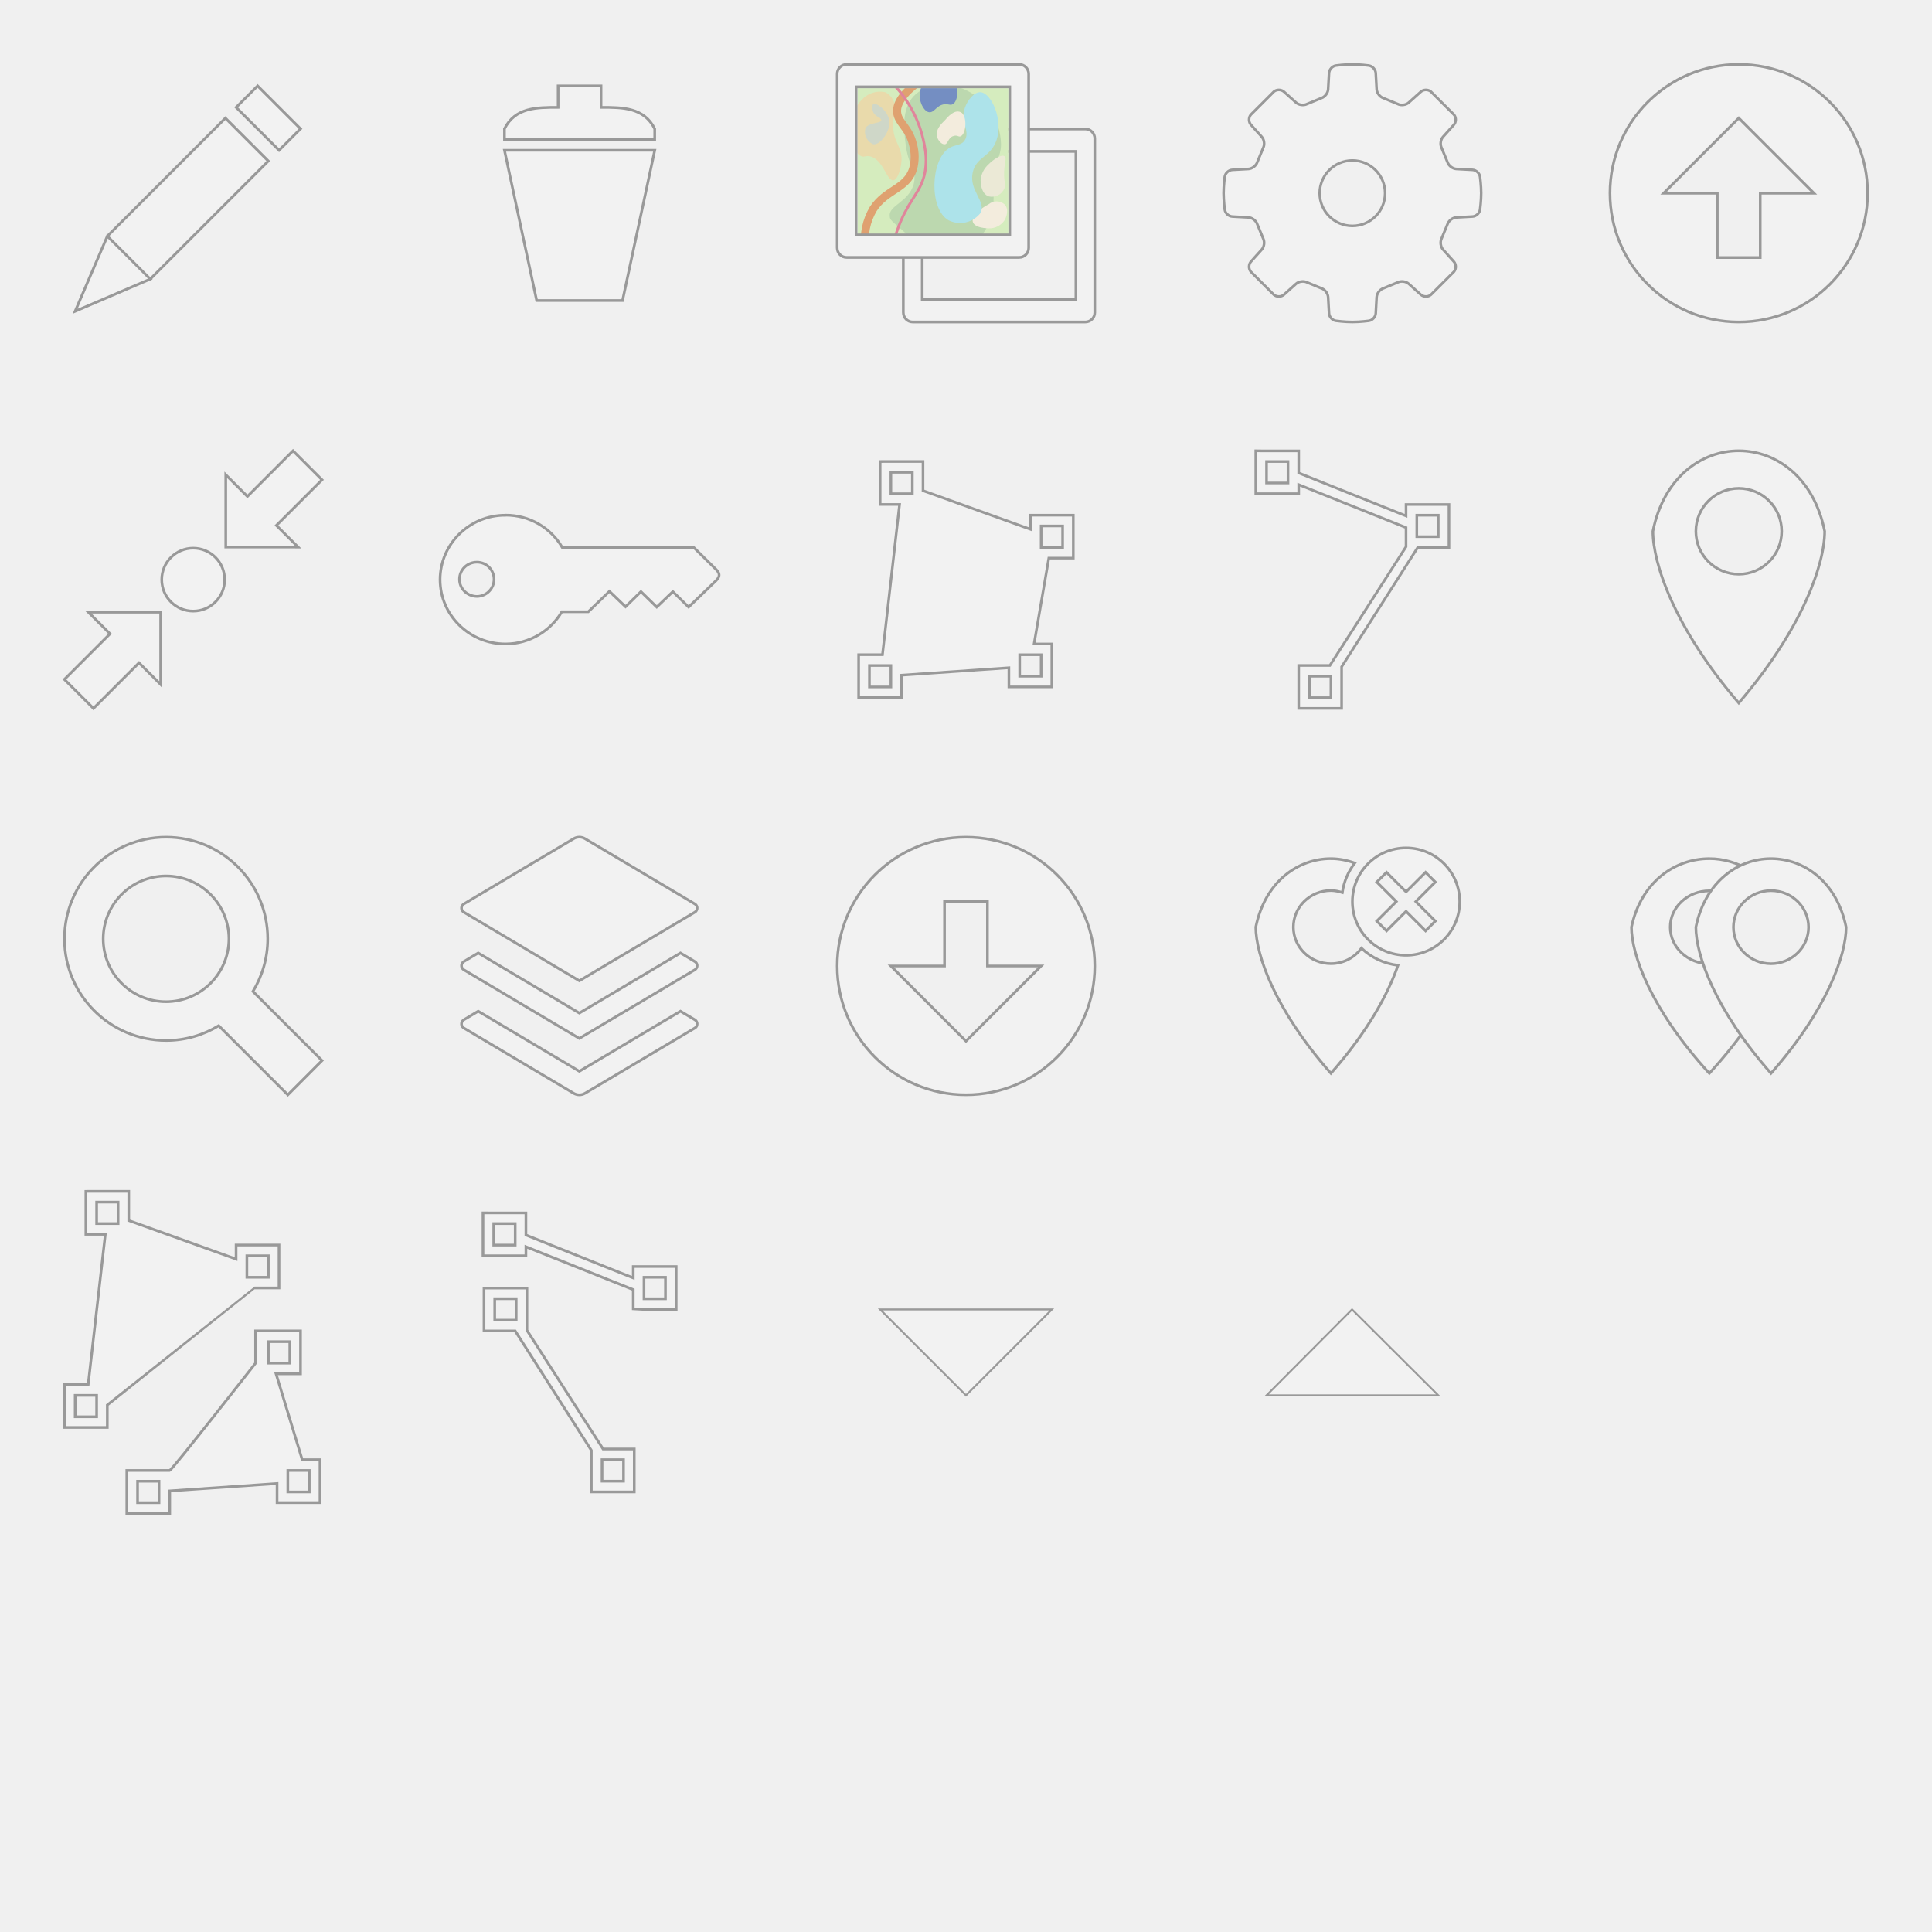
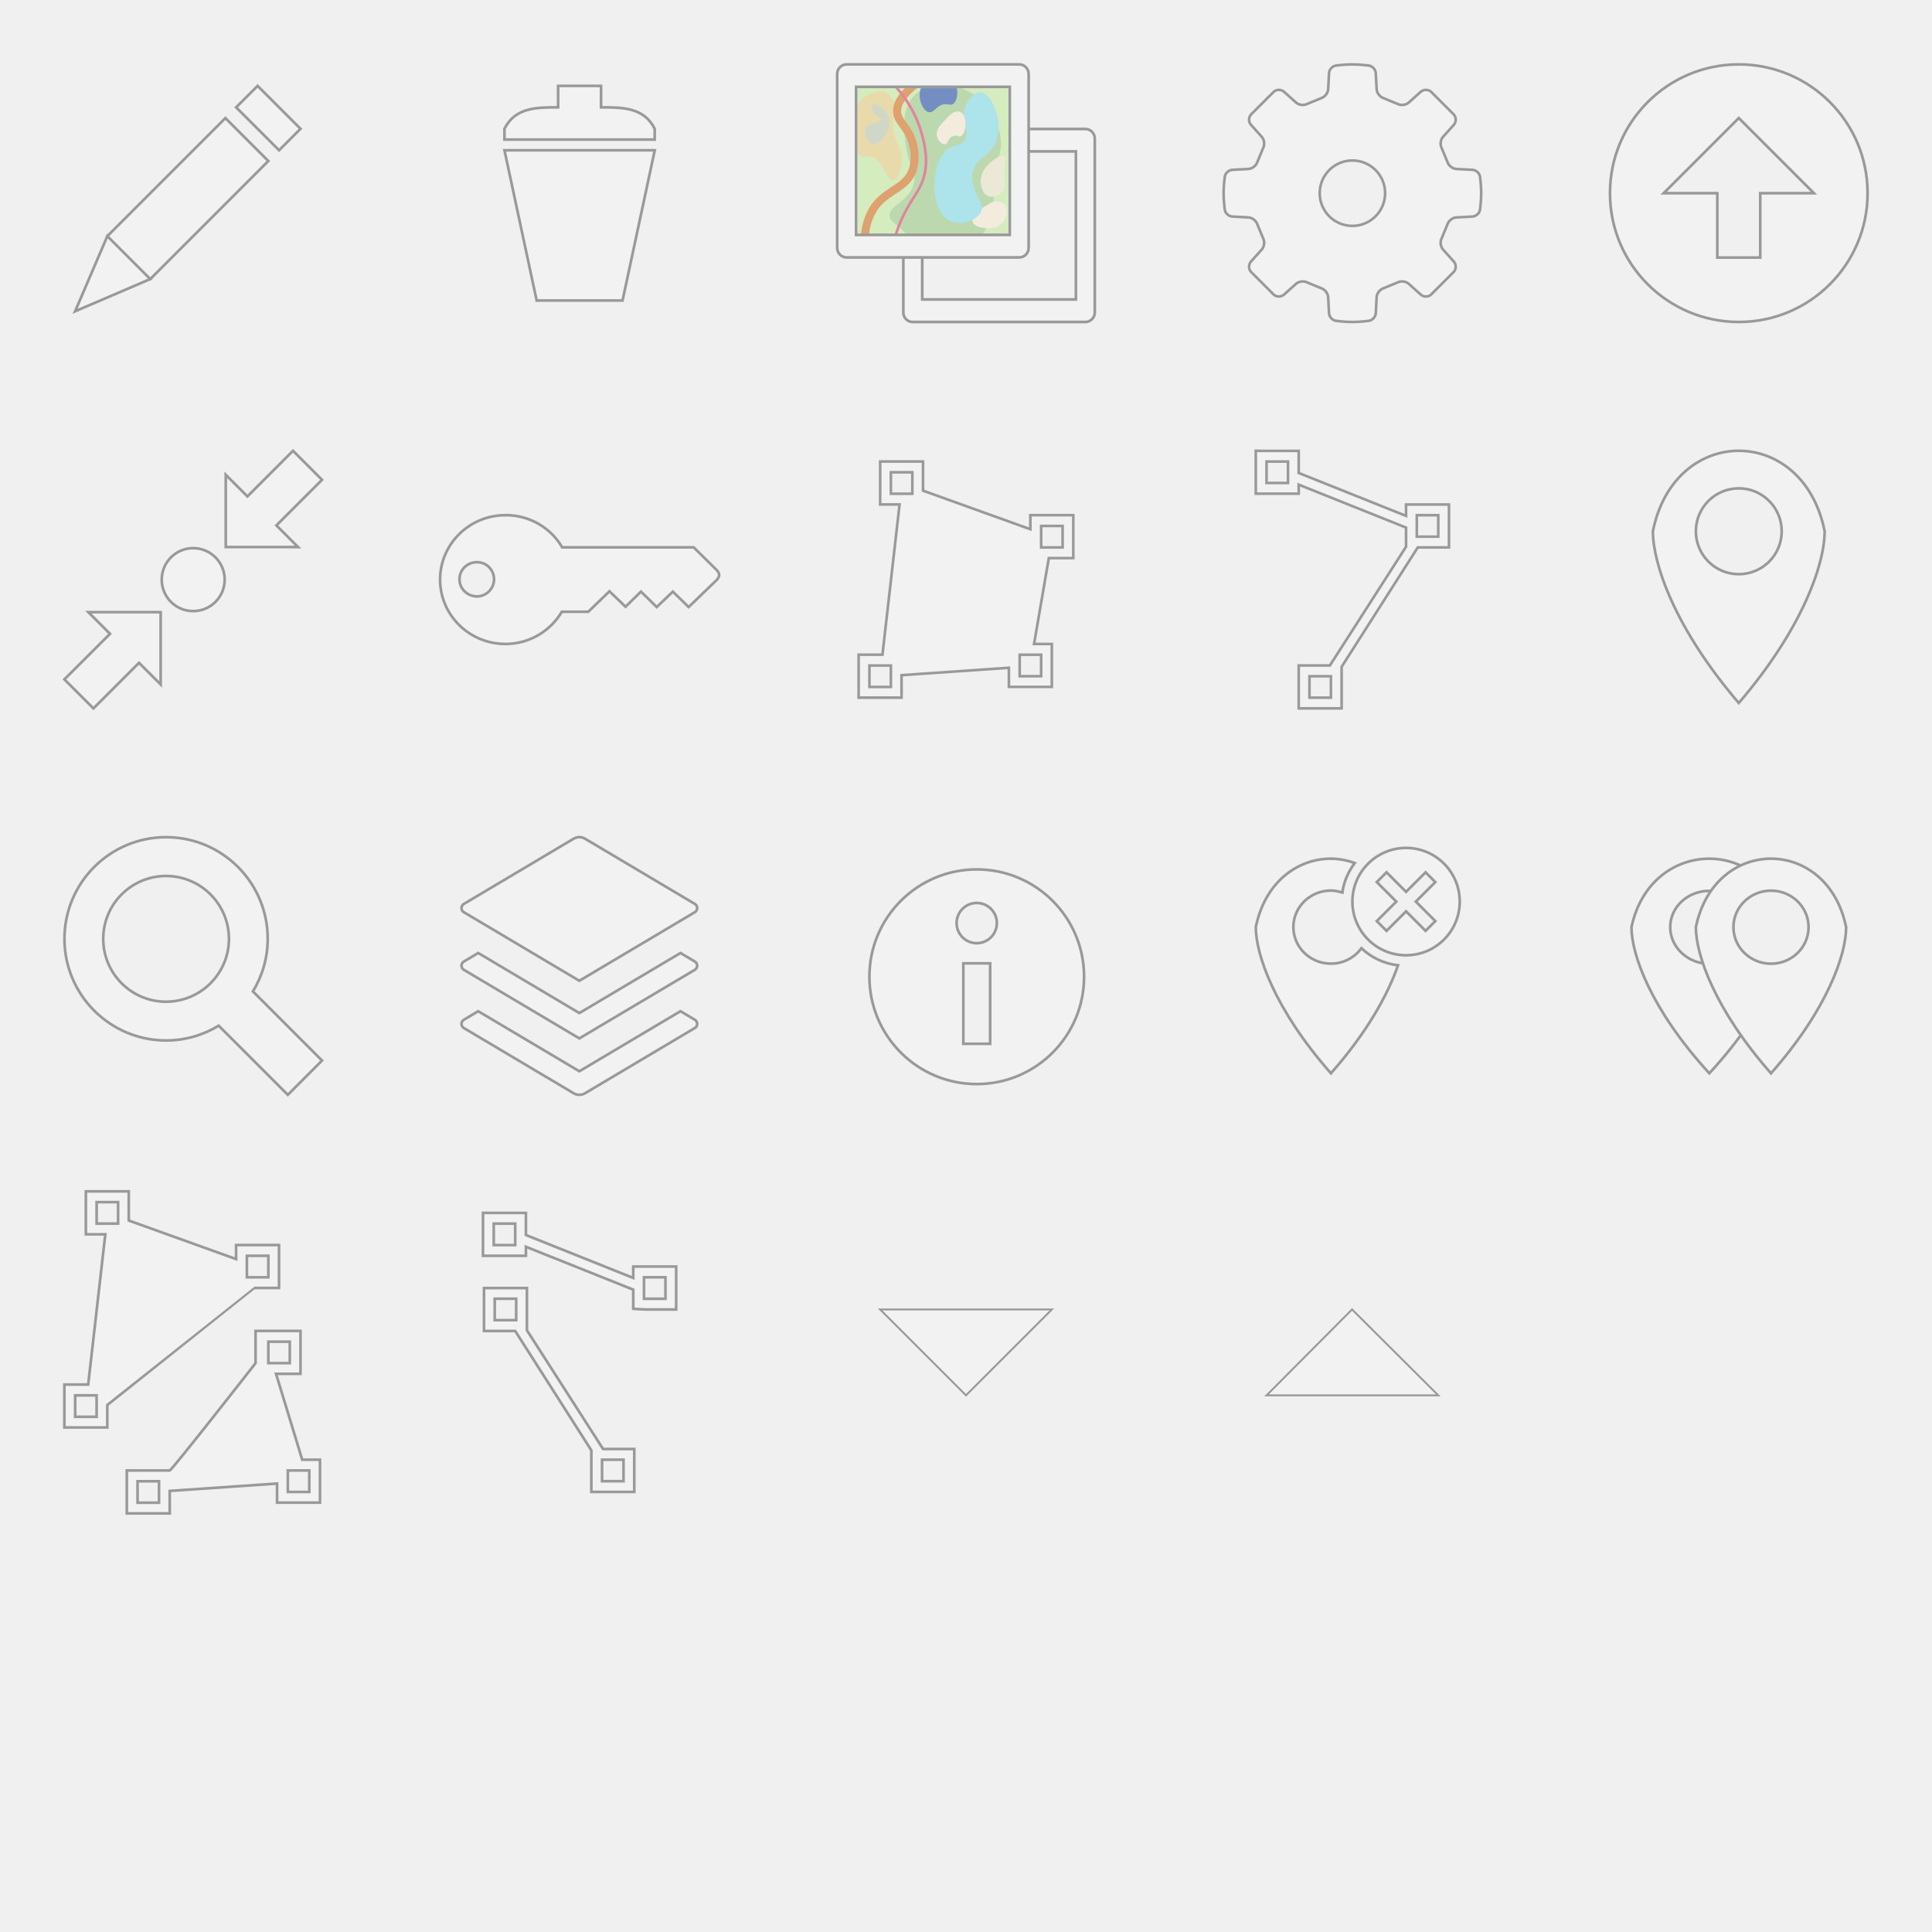
<svg xmlns="http://www.w3.org/2000/svg" width="180" height="180" viewBox="0 0 47.625 47.625" version="1.1" id="svg2876">
  <defs id="defs2873">
    <clipPath id="clip0_166_13195">
      <rect width="24" height="24" fill="#ffffff" id="rect2007" x="0" y="0" />
    </clipPath>
    <mask id="mask0_166_13195" maskUnits="userSpaceOnUse" x="1" y="1" width="17" height="17">
      <path d="m 17.6,1.6 h -16 v 16 h 16 z" fill="#ffffff" id="path1474" />
    </mask>
    <mask id="mask0_181_11916" maskUnits="userSpaceOnUse" x="2" y="2" width="15" height="15">
      <path d="m 16.04,2.316 h -14.035 v 14.035 h 14.035 z" fill="#ffffff" id="path1259" />
    </mask>
  </defs>
  <g id="layer1">
    <g transform="matrix(0.06466922,0,0,0.06466922,31.63635,225.502)" id="Layer_1" />
    <path style="fill:#f2f2f2;fill-opacity:1;stroke:#999999;stroke-width:0.066;stroke-miterlimit:4;stroke-dasharray:none;stroke-opacity:1" d="m 6.35,2.117 -0.529,0.529 1.058,1.058 0.529,-0.529 z m -0.794,0.794 -2.91,2.91 1.058,1.058 2.91,-2.91 z m -2.91,2.91 -0.794,1.852 1.852,-0.794 z" id="edit" class="sprite" />
    <path style="fill:#f2f2f2;fill-opacity:1;fill-rule:nonzero;stroke:#999999;stroke-width:0.066;stroke-miterlimit:4;stroke-dasharray:none;stroke-opacity:1" d="m 13.758,2.117 v 0.529 c -0.529,0 -1.058,0 -1.323,0.529 v 0.265 h 3.704 v -0.265 c -0.265,-0.529 -0.794,-0.529 -1.323,-0.529 v -0.529 z m -1.323,1.587 0.794,3.704 h 2.117 l 0.794,-3.704 z" id="delete" class="sprite" />
    <g id="markers" transform="matrix(0.2645833,0,0,0.2645833,14.28749,-226.0499)" style="fill:#f2f2f2;fill-opacity:1;stroke:#999999;stroke-width:0.25;stroke-miterlimit:4;stroke-dasharray:none;stroke-opacity:1" class="sprite">
      <path id="rect2985" d="m 105.254,934.363 c -3.178,0 -6.346,2.128 -7.254,6.379 0,2.551 1.807,7.668 7.254,13.62 1.464,-1.599 2.669,-3.118 3.644,-4.561 -1.45,-2.164 -2.415,-4.087 -2.963,-5.71 -0.226,0.041 -0.442,0.063 -0.681,0.063 -2.006,0 -3.644,-1.535 -3.644,-3.413 0,-1.879 1.638,-3.381 3.644,-3.381 0.512,0 0.989,0.076 1.43,0.255 0.643,-0.922 1.435,-1.657 2.316,-2.169 -1.144,-0.711 -2.446,-1.085 -3.746,-1.085 z" style="fill:#f2f2f2;fill-opacity:1;stroke:#999999;stroke-width:0.25;stroke-miterlimit:4;stroke-dasharray:none;stroke-opacity:1" />
      <path id="path3378" d="m 111,934.362 c -3.062,0 -6.125,2.128 -7,6.383 0,2.553 1.75,7.66 7,13.617 5.25,-5.957 7,-11.064 7,-13.617 -0.875,-4.255 -3.938,-6.383 -7,-6.383 z m 0,2.979 c 1.933,0 3.5,1.524 3.5,3.404 0,1.88 -1.567,3.404 -3.5,3.404 -1.933,0 -3.5,-1.524 -3.5,-3.404 0,-1.88 1.567,-3.404 3.5,-3.404 z" style="fill:#f2f2f2;fill-opacity:1;stroke:#999999;stroke-width:0.25;stroke-miterlimit:4;stroke-dasharray:none;stroke-opacity:1" />
    </g>
    <path style="fill:#f2f2f2;fill-opacity:1;stroke:#999999;stroke-width:0.066;stroke-miterlimit:4;stroke-dasharray:none;stroke-opacity:1" d="m 42.862,11.112 c -0.926,0 -1.852,0.661 -2.117,1.984 0,0.794 0.529,2.381 2.117,4.233 1.587,-1.852 2.117,-3.44 2.117,-4.233 -0.265,-1.323 -1.191,-1.984 -2.117,-1.984 z m 0,0.926 c 0.585,0 1.058,0.474 1.058,1.058 0,0.585 -0.474,1.058 -1.058,1.058 -0.585,0 -1.058,-0.474 -1.058,-1.058 0,-0.585 0.474,-1.058 1.058,-1.058 z" id="marker" class="sprite" />
    <path d="m 30.956,11.112 v 0.132 0.794 0.132 h 0.132 0.794 0.132 v -0.132 -0.091 l 2.646,1.058 v 0.356 0.116 l -1.877,2.927 h -0.637 -0.132 v 0.132 0.794 0.132 h 0.132 0.794 0.132 v -0.132 -0.794 -0.099 l 1.877,-2.943 h 0.637 0.132 v -0.132 -0.794 -0.132 h -0.132 -0.794 -0.132 v 0.132 0.149 l -2.646,-1.058 v -0.413 -0.132 h -0.132 -0.794 z m 0.265,0.265 h 0.529 v 0.529 h -0.529 z m 3.704,1.323 h 0.529 v 0.529 h -0.529 z m -2.646,3.969 h 0.529 v 0.529 h -0.529 z" id="polyline" class="sprite" style="fill:#f2f2f2;fill-opacity:1;stroke:#999999;stroke-width:0.065;stroke-dasharray:none;stroke-opacity:1" />
    <path d="m 21.696,11.377 v 0.132 0.794 0.132 h 0.132 0.347 l -0.422,3.704 h -0.455 -0.132 v 0.132 0.794 0.132 h 0.132 0.794 0.132 v -0.132 -0.422 l 2.646,-0.182 v 0.339 0.132 h 0.132 0.794 0.132 v -0.132 -0.794 -0.132 h -0.132 -0.306 l 0.364,-2.117 h 0.471 0.132 v -0.132 -0.794 -0.132 h -0.132 -0.794 -0.132 v 0.132 0.215 l -2.646,-0.951 v -0.587 -0.132 h -0.132 -0.794 z m 0.265,0.265 h 0.529 v 0.529 h -0.529 z m 3.704,1.323 h 0.529 v 0.529 h -0.529 z m -0.529,3.175 h 0.529 v 0.529 h -0.529 z m -3.704,0.265 c 0.529,0 0,0 0.529,0 v 0.529 h -0.529 z" id="polyogn" class="sprite" style="fill:#f2f2f2;fill-opacity:1;stroke:#999999;stroke-width:0.065;stroke-dasharray:none;stroke-opacity:1" />
    <g transform="matrix(0.06466922,0,0,0.06466922,30.09712,1.53557)" id="settings" style="fill:#f2f2f2;fill-opacity:1;stroke:#999999;stroke-width:0.998;stroke-miterlimit:4;stroke-dasharray:none" class="sprite">
      <path d="m 98.762,43.652 c -0.186,-1.386 -1.481,-2.582 -2.876,-2.659 l -6.172,-0.337 c -1.395,-0.076 -2.899,-1.224 -3.341,-2.55 l -2.28,-5.518 c -0.629,-1.249 -0.379,-3.121 0.553,-4.161 l 4.122,-4.6 c 0.933,-1.042 0.962,-2.77 0.066,-3.842 l -8.813,-8.813 c -1.073,-0.897 -2.803,-0.867 -3.845,0.065 l -4.598,4.122 c -1.039,0.934 -2.915,1.182 -4.161,0.551 l -5.521,-2.279 c -1.324,-0.442 -2.472,-1.945 -2.549,-3.34 l -0.337,-6.17 c -0.077,-1.396 -1.272,-2.691 -2.659,-2.878 0,0 -3.252,-0.44 -6.248,-0.44 -2.991,0 -6.243,0.44 -6.243,0.44 -1.386,0.188 -2.582,1.483 -2.658,2.878 l -0.338,6.17 c -0.076,1.396 -1.224,2.898 -2.551,3.34 l -5.517,2.279 c -1.249,0.631 -3.122,0.382 -4.161,-0.551 l -4.601,-4.122 c -1.042,-0.932 -2.769,-0.962 -3.842,-0.065 l -8.813,8.813 c -0.897,1.073 -0.867,2.801 0.066,3.842 l 4.122,4.6 c 0.933,1.041 1.182,2.913 0.551,4.161 l -2.279,5.518 c -0.442,1.326 -1.946,2.474 -3.34,2.55 l -6.17,0.337 c -1.396,0.077 -2.691,1.272 -2.879,2.659 0,0 -0.439,3.253 -0.439,6.243 0,2.99 0.44,6.24 0.44,6.24 0.188,1.389 1.483,2.582 2.879,2.659 l 6.169,0.339 c 1.396,0.075 2.898,1.225 3.341,2.549 l 2.278,5.517 c 0.631,1.248 0.381,3.122 -0.551,4.163 l -4.122,4.598 c -0.933,1.042 -0.963,2.771 -0.066,3.845 l 8.814,8.813 c 1.073,0.896 2.801,0.866 3.842,-0.066 l 4.6,-4.122 c 1.041,-0.932 2.913,-1.182 4.161,-0.553 l 5.517,2.28 c 1.327,0.441 2.475,1.946 2.55,3.343 l 0.338,6.168 c 0.076,1.395 1.272,2.692 2.658,2.88 0,0 3.252,0.439 6.244,0.439 2.996,0 6.25,-0.439 6.25,-0.439 1.385,-0.188 2.58,-1.485 2.657,-2.88 l 0.337,-6.168 c 0.077,-1.396 1.225,-2.901 2.551,-3.343 l 5.517,-2.28 c 1.248,-0.629 3.122,-0.379 4.163,0.553 l 4.598,4.122 c 1.042,0.933 2.771,0.964 3.843,0.067 l 8.815,-8.814 c 0.896,-1.073 0.866,-2.803 -0.066,-3.845 l -4.122,-4.598 c -0.932,-1.041 -1.182,-2.915 -0.553,-4.163 l 2.28,-5.517 c 0.441,-1.324 1.946,-2.474 3.341,-2.549 l 6.172,-0.339 c 1.395,-0.077 2.692,-1.271 2.876,-2.659 0,0 0.441,-3.25 0.441,-6.24 0,-2.99 -0.441,-6.243 -0.441,-6.243 z m -48.658,18.709 c -6.886,0 -12.468,-5.585 -12.468,-12.467 0,-6.885 5.582,-12.467 12.468,-12.467 6.89,0 12.475,5.582 12.475,12.467 -10e-4,6.882 -5.586,12.467 -12.475,12.467 z" id="path27812" style="fill:#f2f2f2;fill-opacity:1;stroke:#999999;stroke-width:0.998;stroke-miterlimit:4;stroke-dasharray:none" />
    </g>
    <path style="fill:#f2f2f2;fill-opacity:1;stroke:#999999;stroke-width:0.066;stroke-miterlimit:4;stroke-dasharray:none;stroke-opacity:1" d="m 42.862,1.587 c -1.754,0 -3.175,1.421 -3.175,3.175 0,1.754 1.421,3.175 3.175,3.175 1.754,0 3.175,-1.421 3.175,-3.175 0,-1.754 -1.421,-3.175 -3.175,-3.175 z m 0,1.323 1.852,1.852 h -1.323 v 1.587 h -1.058 v -1.587 h -1.323 z" id="import" class="sprite" />
    <g id="set-zoom" class="sprite" transform="translate(-0.6834795,-1.322886)">
      <polygon points="11.27,100 0,88.737 17.702,71.042 9.297,62.644 37.37,62.644 37.37,90.703 28.965,82.305 " id="polygon3044" transform="matrix(0.0635,0,0,0.0635,2.270979,12.43539)" style="fill:#f2f2f2;fill-opacity:1;stroke:#999999;stroke-width:1.042;stroke-miterlimit:4;stroke-dasharray:none;stroke-opacity:1" />
      <polygon points="90.71,37.37 82.298,28.958 100,11.263 88.743,0 71.042,17.708 62.644,9.31 62.644,37.357 " id="polygon3048" transform="matrix(0.0635,0,0,0.0635,2.270979,12.43539)" style="fill:#f2f2f2;fill-opacity:1;stroke:#999999;stroke-width:1.042;stroke-miterlimit:4;stroke-dasharray:none;stroke-opacity:1" />
      <path d="m 5.446,14.835 c -0.428,0 -0.776,0.347 -0.776,0.776 0,0.429 0.347,0.776 0.776,0.776 0.428,0 0.776,-0.347 0.776,-0.776 0,-0.428 -0.348,-0.776 -0.776,-0.776 z" id="path3052" style="fill:#f2f2f2;fill-opacity:1;stroke:#999999;stroke-width:0.066;stroke-miterlimit:4;stroke-dasharray:none;stroke-opacity:1" />
    </g>
    <path d="m 12.46,12.7 c -0.89,-0.002 -1.61,0.712 -1.612,1.587 0.002,0.878 0.722,1.586 1.612,1.587 0.594,-8.73e-4 1.111,-0.321 1.389,-0.794 h 0.653 l 0.521,-0.504 0.397,0.38 0.38,-0.372 0.389,0.38 0.397,-0.38 0.389,0.38 0.678,-0.653 c 0.098,-0.099 0.1,-0.174 0,-0.273 l -0.554,-0.546 h -3.241 c -0.277,-0.477 -0.8,-0.795 -1.397,-0.794 z m -0.703,1.158 c 0.234,-0.001 0.42,0.187 0.422,0.422 -0.002,0.231 -0.188,0.42 -0.422,0.422 -0.238,-0.002 -0.432,-0.191 -0.43,-0.422 -0.002,-0.234 0.192,-0.423 0.43,-0.422 z" id="permissions" style="fill:#f2f2f2;fill-opacity:1;stroke:#999999;stroke-width:0.066;stroke-miterlimit:4;stroke-dasharray:none;stroke-opacity:1" class="sprite" />
    <path id="search" d="m 7.938,26.143 -1.703,-1.704 c 0.229,-0.378 0.364,-0.821 0.364,-1.296 0,-1.385 -1.121,-2.506 -2.505,-2.506 -1.384,5.29e-4 -2.505,1.122 -2.505,2.506 0,1.383 1.122,2.505 2.506,2.505 0.475,0 0.917,-0.134 1.296,-0.364 l 1.704,1.704 z m -5.394,-3 c 0.001,-0.856 0.694,-1.549 1.55,-1.55 0.856,0.002 1.548,0.694 1.55,1.55 -0.002,0.855 -0.694,1.548 -1.55,1.55 -0.856,0 -1.549,-0.694 -1.55,-1.55 z" style="fill:#f2f2f2;fill-opacity:1;stroke:#999999;stroke-width:0.066;stroke-miterlimit:4;stroke-dasharray:none;stroke-opacity:1" class="sprite" />
    <g id="delete-marker" transform="matrix(0.2645833,0,0,0.2645833,-14.43869,-237.9185)" style="fill:#f2f2f2;fill-opacity:1;stroke:#999999;stroke-width:0.25;stroke-miterlimit:4;stroke-dasharray:none;stroke-opacity:1" class="sprite">
      <path id="path3378-6" d="m 178.571,979.219 c -3.062,0 -6.125,2.12 -7,6.375 0,2.553 1.75,7.668 7,13.625 3.417,-3.877 5.316,-7.375 6.25,-10.062 -1.314,-0.162 -2.497,-0.724 -3.406,-1.594 -0.635,0.865 -1.668,1.438 -2.844,1.438 -1.933,0 -3.5,-1.526 -3.5,-3.406 0,-1.88 1.567,-3.406 3.5,-3.406 0.368,0 0.73,0.085 1.062,0.188 0.144,-1.031 0.558,-1.956 1.156,-2.75 -0.723,-0.259 -1.463,-0.406 -2.219,-0.406 z" style="fill:#f2f2f2;fill-opacity:1;stroke:#999999;stroke-width:0.25;stroke-miterlimit:4;stroke-dasharray:none;stroke-opacity:1" />
      <path id="path6764" d="m 185.571,978.219 c -2.761,0 -5,2.239 -5,5 0,2.761 2.239,5 5,5 2.761,0 5,-2.239 5,-5 0,-2.761 -2.239,-5 -5,-5 z m -1.818,2.273 1.818,1.818 1.818,-1.818 0.909,0.909 -1.818,1.818 1.818,1.818 -0.909,0.909 -1.818,-1.818 -1.818,1.818 -0.909,-0.909 1.818,-1.818 -1.818,-1.818 z" style="fill:#f2f2f2;fill-opacity:1;fill-rule:nonzero;stroke:#999999;stroke-width:0.25;stroke-miterlimit:4;stroke-dasharray:none;stroke-opacity:1" />
    </g>
    <g id="multipolygon" class="sprite" transform="translate(-0.7330895,-3.968715)">
      <path style="color:#000000;font-style:normal;font-variant:normal;font-weight:normal;font-stretch:normal;font-size:medium;line-height:normal;font-family:Sans;-inkscape-font-specification:Sans;text-indent:0;text-align:start;text-decoration:none;text-decoration-line:none;letter-spacing:normal;word-spacing:normal;text-transform:none;writing-mode:lr-tb;direction:ltr;baseline-shift:baseline;text-anchor:start;display:inline;overflow:visible;visibility:visible;fill:#f2f2f2;fill-opacity:1;stroke:#999999;stroke-width:0.066;stroke-miterlimit:4;stroke-dasharray:none;stroke-opacity:1;marker:none;enable-background:accumulate" d="m 2.85,33.337 v 0.132 0.794 0.132 h 0.132 0.347 l -0.422,3.704 h -0.455 -0.132 v 0.132 0.794 0.132 h 0.132 0.794 0.132 v -0.132 -0.422 c 0,0 3.629,-2.886 3.63,-2.886 h 0.471 0.132 v -0.132 -0.794 -0.132 h -0.132 -0.794 -0.132 v 0.132 0.215 l -2.646,-0.951 v -0.587 -0.132 h -0.132 -0.794 z m 0.265,0.265 h 0.529 v 0.529 h -0.529 z m 3.704,1.323 h 0.529 v 0.529 h -0.529 z m -4.233,3.44 h 0.529 v 0.529 h -0.529 z" id="rect4058-1-2" />
      <path style="color:#000000;font-style:normal;font-variant:normal;font-weight:normal;font-stretch:normal;font-size:medium;line-height:normal;font-family:Sans;-inkscape-font-specification:Sans;text-indent:0;text-align:start;text-decoration:none;text-decoration-line:none;letter-spacing:normal;word-spacing:normal;text-transform:none;writing-mode:lr-tb;direction:ltr;baseline-shift:baseline;text-anchor:start;display:inline;overflow:visible;visibility:visible;fill:#f2f2f2;fill-opacity:1;stroke:#999999;stroke-width:0.066;stroke-miterlimit:4;stroke-dasharray:none;stroke-opacity:1;marker:none;enable-background:accumulate" d="m 4.917,40.217 h -0.926 -0.132 v 0.132 0.794 0.132 h 0.132 0.794 0.132 v -0.132 -0.422 l 2.646,-0.182 v 0.339 0.132 h 0.132 0.794 0.132 v -0.132 -0.794 -0.132 h -0.132 -0.306 l -0.645,-2.117 h 0.471 0.132 v -0.132 -0.794 -0.132 h -0.132 -0.794 -0.182 c 0,0.794 0,0.794 0,0.794 0,0 -2.067,2.646 -2.117,2.646 z m 2.431,-3.175 h 0.529 v 0.529 h -0.529 z m 0.48,3.175 h 0.529 v 0.529 h -0.529 z m -3.704,0.265 c 0.529,0 0,0 0.529,0 v 0.529 h -0.529 z" id="rect4058-1-2-0" />
    </g>
-     <path style="fill:#f2f2f2;fill-opacity:1;stroke:#999999;stroke-width:0.066;stroke-miterlimit:4;stroke-dasharray:none;stroke-opacity:1" d="m 23.812,26.987 c 1.754,0 3.175,-1.421 3.175,-3.175 0,-1.753 -1.421,-3.175 -3.175,-3.175 -1.754,0 -3.175,1.421 -3.175,3.175 0,1.754 1.421,3.175 3.175,3.175 z m 0,-1.323 -1.852,-1.852 h 1.323 v -1.587 h 1.058 v 1.587 h 1.323 z" id="download" class="sprite" />
    <g id="multiline">
      <path style="color:#000000;font-style:normal;font-variant:normal;font-weight:normal;font-stretch:normal;font-size:medium;line-height:normal;font-family:Sans;-inkscape-font-specification:Sans;text-indent:0;text-align:start;text-decoration:none;text-decoration-line:none;letter-spacing:normal;word-spacing:normal;text-transform:none;writing-mode:lr-tb;direction:ltr;baseline-shift:baseline;text-anchor:start;display:inline;overflow:visible;visibility:visible;fill:#f2f2f2;fill-opacity:1;stroke:#999999;stroke-width:0.066;stroke-miterlimit:4;stroke-dasharray:none;stroke-opacity:1;marker:none;enable-background:accumulate" d="m 11.906,29.898 v 0.132 0.794 0.132 h 0.132 0.794 0.132 v -0.132 -0.091 l 2.646,1.058 v 0.356 0.116 l 0.289,0.016 h 0.637 0.132 v -0.132 -0.794 -0.132 h -0.132 -0.794 -0.132 v 0.132 0.149 l -2.646,-1.058 v -0.413 -0.132 h -0.132 -0.794 z m 0.265,0.265 h 0.529 v 0.529 h -0.529 z m 3.704,1.323 h 0.529 v 0.529 h -0.529 z" id="rect4058-9" />
      <path style="color:#000000;font-style:normal;font-variant:normal;font-weight:normal;font-stretch:normal;font-size:medium;line-height:normal;font-family:Sans;-inkscape-font-specification:Sans;text-indent:0;text-align:start;text-decoration:none;text-decoration-line:none;letter-spacing:normal;word-spacing:normal;text-transform:none;writing-mode:lr-tb;direction:ltr;baseline-shift:baseline;text-anchor:start;display:inline;overflow:visible;visibility:visible;fill:#f2f2f2;fill-opacity:1;stroke:#999999;stroke-width:0.066;stroke-miterlimit:4;stroke-dasharray:none;stroke-opacity:1;marker:none;enable-background:accumulate" d="m 12.989,32.32 v 0.356 0.116 l 1.877,2.927 h 0.637 0.132 v 0.132 0.794 0.132 h -0.132 -0.794 -0.132 v -0.132 -0.794 -0.099 l -1.877,-2.943 h -0.637 -0.132 v -0.132 -0.794 -0.132 h 0.132 0.794 0.132 v 0.132 0.149 z m -0.265,-0.306 h -0.529 v 0.529 h 0.529 z m 2.646,3.969 h -0.529 v 0.529 h 0.529 z" id="rect4058-9-5" />
    </g>
    <path style="fill:#f2f2f2;fill-opacity:1;fill-rule:evenodd;stroke:#999999;stroke-width:0.047;stroke-linecap:butt;stroke-linejoin:miter;stroke-miterlimit:4;stroke-dasharray:none;stroke-opacity:1" d="m 33.329,32.279 -2.108,2.117 h 4.233 z" id="arrow-up" />
    <path style="fill:#f2f2f2;fill-opacity:1;fill-rule:evenodd;stroke:#999999;stroke-width:0.047;stroke-linecap:butt;stroke-linejoin:miter;stroke-miterlimit:4;stroke-dasharray:none;stroke-opacity:1" d="m 23.812,34.396 2.117,-2.117 h -4.233 z" id="arrow-down" />
    <path d="m 11.394,23.743 h 4e-6 c 0.01,-0.017 0.024,-0.031 0.041,-0.041 l 9e-6,-2.6e-5 0.353,-0.21 2.475,1.47 0.018,0.01 0.018,-0.01 2.475,-1.47 0.353,0.21 c 0,0 0,0 0,0 0.057,0.034 0.076,0.107 0.041,0.164 -0.01,0.017 -0.024,0.031 -0.041,0.041 0,0 0,0 0,0 l -2.846,1.69 -2.846,-1.69 c -10e-7,0 -2e-6,0 -3e-6,0 -0.057,-0.034 -0.076,-0.107 -0.041,-0.164 z m 0,1.435 h 4e-6 c 0.01,-0.017 0.024,-0.031 0.041,-0.041 h 9e-6 l 0.353,-0.21 2.475,1.47 0.018,0.01 0.018,-0.01 2.475,-1.47 0.353,0.21 c 0.057,0.034 0.076,0.107 0.041,0.164 l 0.029,0.017 -0.029,-0.017 c -0.01,0.017 -0.024,0.031 -0.041,0.041 0,0 0,0 0,0 l -2.705,1.607 c -0.087,0.052 -0.195,0.052 -0.282,0 l -2.705,-1.607 c -10e-7,0 -2e-6,0 -3e-6,0 -0.057,-0.034 -0.076,-0.107 -0.041,-0.164 z m 0.041,-2.691 -0.018,0.028 0.018,-0.028 c -0.057,-0.034 -0.076,-0.107 -0.041,-0.164 l 2e-6,-2e-6 c 0.01,-0.017 0.024,-0.031 0.041,-0.041 h 2e-6 l 2.705,-1.607 c 0.087,-0.052 0.195,-0.052 0.282,0 l 2.705,1.607 c 0.057,0.034 0.076,0.107 0.041,0.164 -0.01,0.017 -0.024,0.031 -0.041,0.041 l -2.846,1.69 z" fill="#f2f2f2" stroke="#999999" stroke-width="0.066" id="datalayers" />
    <g id="tilelayers" transform="matrix(1.002485,0,0,1.010526,0.4460318,-0.5848681)" style="stroke-width:0.994">
      <path d="m 25.978,7.884 h 0.033 v -0.033 -3.546 -0.033 h -0.033 -3.713 -0.033 v 0.033 3.546 0.033 h 0.033 z m -3.979,-4.159 h 4.244 c 0.062,0 0.121,0.024 0.164,0.068 0.044,0.044 0.068,0.103 0.068,0.164 v 4.244 c 0,0.062 -0.024,0.121 -0.068,0.164 -0.044,0.044 -0.103,0.068 -0.164,0.068 h -4.244 c -0.062,0 -0.121,-0.024 -0.164,-0.068 -0.044,-0.044 -0.068,-0.103 -0.068,-0.164 v -4.244 c 0,-0.062 0.024,-0.121 0.068,-0.164 0.044,-0.044 0.103,-0.068 0.164,-0.068 z" fill="#f2f2f2" stroke="#999999" stroke-width="0.066" id="path1257" />
      <g mask="url(#mask0_181_11916)" id="g1284" transform="matrix(0.2645833,0,0,0.2645833,20.10833,2.116666)" style="stroke-width:0.994">
        <path d="m 16.04,2.316 h -14.035 v 14.035 h 14.035 z" fill="#d5ecbe" id="path1262" style="stroke-width:0.992" />
        <path d="m 2.376,3.429 c 0.268,-0.312 0.615,-0.546 1.005,-0.677 0.39,-0.131 0.808,-0.153 1.21,-0.065 0.324,0.156 0.585,0.418 0.742,0.742 0.371,0.722 0,1.263 0,2.216 -0.08,1.724 1.003,2.085 0.732,3.689 -0.08,0.571 -0.341,1.444 -0.732,1.474 -0.622,0.06 -0.942,-2.005 -2.216,-2.216 -0.391,-0.06 -0.471,0.11 -0.742,0 -1.053,-0.401 -1.524,-3.659 0,-5.163 z" fill="#e9daab" id="path1264" style="stroke-width:0.992" />
        <path d="m 7.178,16.351 c -1.754,-1.724 -2.165,-1.754 -2.165,-2.216 -0.16,-1.002 1.744,-1.293 2.216,-2.957 0.331,-1.173 -0.471,-1.564 -0.742,-3.689 -0.16,-1.253 -0.401,-3.218 0.742,-4.431 1.143,-1.213 3.138,-1.173 4.431,-0.742 1.065,0.39 1.987,1.092 2.645,2.016 0.658,0.923 1.022,2.024 1.044,3.157 0,1.243 -0.682,1.654 -0.732,3.689 0.06,0.737 0.06,1.478 0,2.216 -0.155,1.123 -0.676,2.162 -1.484,2.957 -1.504,1.343 -3.91,1.694 -5.223,0.742 -0.15,-0.11 -0.07,-0.05 -0.732,-0.742 z" fill="#bcd8af" id="path1266" style="stroke-width:0.992" />
        <path d="m 14.196,9.333 c -0.43,0.375 -0.697,0.904 -0.742,1.474 0,0.12 0,1.213 0.742,1.484 0.294,0.071 0.603,0.036 0.873,-0.1 0.27,-0.136 0.483,-0.363 0.6,-0.642 0.066,-0.243 0.066,-0.499 0,-0.742 -0.16,-1.383 0.301,-2.005 0,-2.216 -0.301,-0.211 -1.093,0.351 -1.474,0.742 z" fill="#ebe9d6" id="path1268" style="stroke-width:0.992" />
        <path d="m 14.195,15.238 c 0.287,0.012 0.573,-0.048 0.831,-0.176 0.258,-0.128 0.479,-0.319 0.643,-0.555 0.201,-0.331 0.441,-1.053 0,-1.484 -0.206,-0.174 -0.467,-0.269 -0.737,-0.269 -0.27,0 -0.531,0.095 -0.737,0.269 0,0 -1.484,0.742 -1.484,1.484 0,0.742 1.484,0.732 1.484,0.732 z" fill="#f3ecdd" id="path1270" style="stroke-width:0.992" />
        <path d="m 7.91,1.574 c -1.895,1.323 -2.266,2.296 -2.216,2.957 0.08,1.002 1.093,1.373 1.484,3.008 0.195,0.726 0.195,1.49 0,2.216 -0.581,1.855 -2.516,1.885 -3.699,3.689 -0.668,1.11 -0.927,2.419 -0.732,3.699" stroke="#dfa170" stroke-width="0.745" stroke-miterlimit="10" id="path1272" style="fill:none" />
        <path d="m 5.333,1.945 c 1.573,1.617 2.603,3.685 2.947,5.915 0.131,0.733 0.131,1.483 0,2.216 -0.331,1.704 -1.303,2.356 -2.216,4.431 -0.315,0.713 -0.56,1.455 -0.732,2.216" stroke="#e0859b" stroke-width="0.248" stroke-miterlimit="10" id="path1274" style="fill:none" />
        <path d="m 10.496,14.506 c -1.845,-1.002 -1.714,-5.534 0,-6.647 0.592,-0.381 1.133,-0.211 1.484,-0.742 0.521,-0.802 -0.411,-1.694 0,-2.957 0.231,-0.722 0.892,-1.524 1.474,-1.474 1.002,0.08 2.125,2.556 1.474,4.431 -0.531,1.564 -1.915,1.514 -2.216,3.008 -0.341,1.644 1.273,2.627 0.742,3.689 -0.34,0.436 -0.818,0.743 -1.356,0.869 -0.538,0.126 -1.103,0.063 -1.601,-0.177 z" fill="#ade3ea" id="path1276" style="stroke-width:0.992" />
        <path d="m 7.91,2.316 c -0.391,0.912 0.211,2.145 0.742,2.216 0.531,0.07 0.662,-0.652 1.484,-0.742 0.401,0 0.521,0.12 0.732,0 0.501,-0.271 0.612,-1.624 0,-2.216 -0.24,-0.157 -0.509,-0.262 -0.792,-0.31 -0.282,-0.048 -0.572,-0.036 -0.849,0.034 -0.278,0.07 -0.538,0.196 -0.765,0.371 -0.227,0.175 -0.414,0.395 -0.552,0.647 z" fill="#748ec2" id="path1278" style="stroke-width:0.992" />
        <path d="m 10.135,5.273 c -0.311,0.301 -0.882,0.852 -0.742,1.474 0.09,0.401 0.451,0.782 0.742,0.742 0.291,-0.04 0.291,-0.571 0.732,-0.742 0.441,-0.17 0.511,0.11 0.742,0 0.531,-0.241 0.612,-1.925 0,-2.216 -0.612,-0.291 -1.243,0.481 -1.474,0.742 z" fill="#f3ecdd" id="path1280" style="stroke-width:0.992" />
        <path d="m 3.479,3.789 c 0.271,-0.16 1.313,0.541 1.484,1.484 0.17,0.942 -0.822,2.316 -1.484,2.216 -0.282,-0.112 -0.513,-0.325 -0.648,-0.597 -0.135,-0.272 -0.165,-0.584 -0.084,-0.877 0.271,-0.551 1.454,-0.441 1.474,-0.732 0.02,-0.291 -0.511,-0.271 -0.742,-0.752 -0.12,-0.271 -0.14,-0.652 0,-0.742 z" fill="#cfd7c8" id="path1282" style="stroke-width:0.992" />
      </g>
      <path d="m 24.352,6.309 h 0.033 v -0.033 -3.546 -0.033 h -0.033 -3.713 -0.033 v 0.033 3.546 0.033 h 0.033 z m -3.979,-4.159 h 4.244 c 0.062,0 0.121,0.024 0.164,0.068 0.044,0.044 0.068,0.103 0.068,0.164 v 4.244 c 0,0.062 -0.024,0.121 -0.068,0.164 -0.044,0.044 -0.103,0.068 -0.164,0.068 h -4.244 c -0.062,0 -0.121,-0.024 -0.164,-0.068 -0.044,-0.044 -0.068,-0.103 -0.068,-0.164 v -4.244 c 0,-0.062 0.024,-0.121 0.068,-0.164 0.044,-0.044 0.103,-0.068 0.164,-0.068 z" fill="#f2f2f2" stroke="#999999" stroke-width="0.066" id="path1286" />
    </g>
+     <g id="info" transform="matrix(0.3307292,0,0,0.3307292,-11.64167,-255.8396)" style="stroke-width:0.8">
+       <path id="path3762" style="fill:#f2f2f2;fill-opacity:1;stroke:#999999;stroke-width:0.2;stroke-opacity:1;stroke-dasharray:none" d="M 108 838.362 A 8 8 0 0 0 100 846.362 A 8 8 0 0 0 108 854.362 A 8 8 0 0 0 116 846.362 A 8 8 0 0 0 108 838.362 z M 108 840.862 A 1.5 1.5 0 0 1 109.5 842.362 A 1.5 1.5 0 0 1 108 843.862 A 1.5 1.5 0 0 1 106.5 842.362 A 1.5 1.5 0 0 1 108 840.862 z M 107 845.362 L 109 845.362 L 109 851.362 L 107 851.362 L 107 845.362 z " />
+     </g>
  </g>
</svg>
